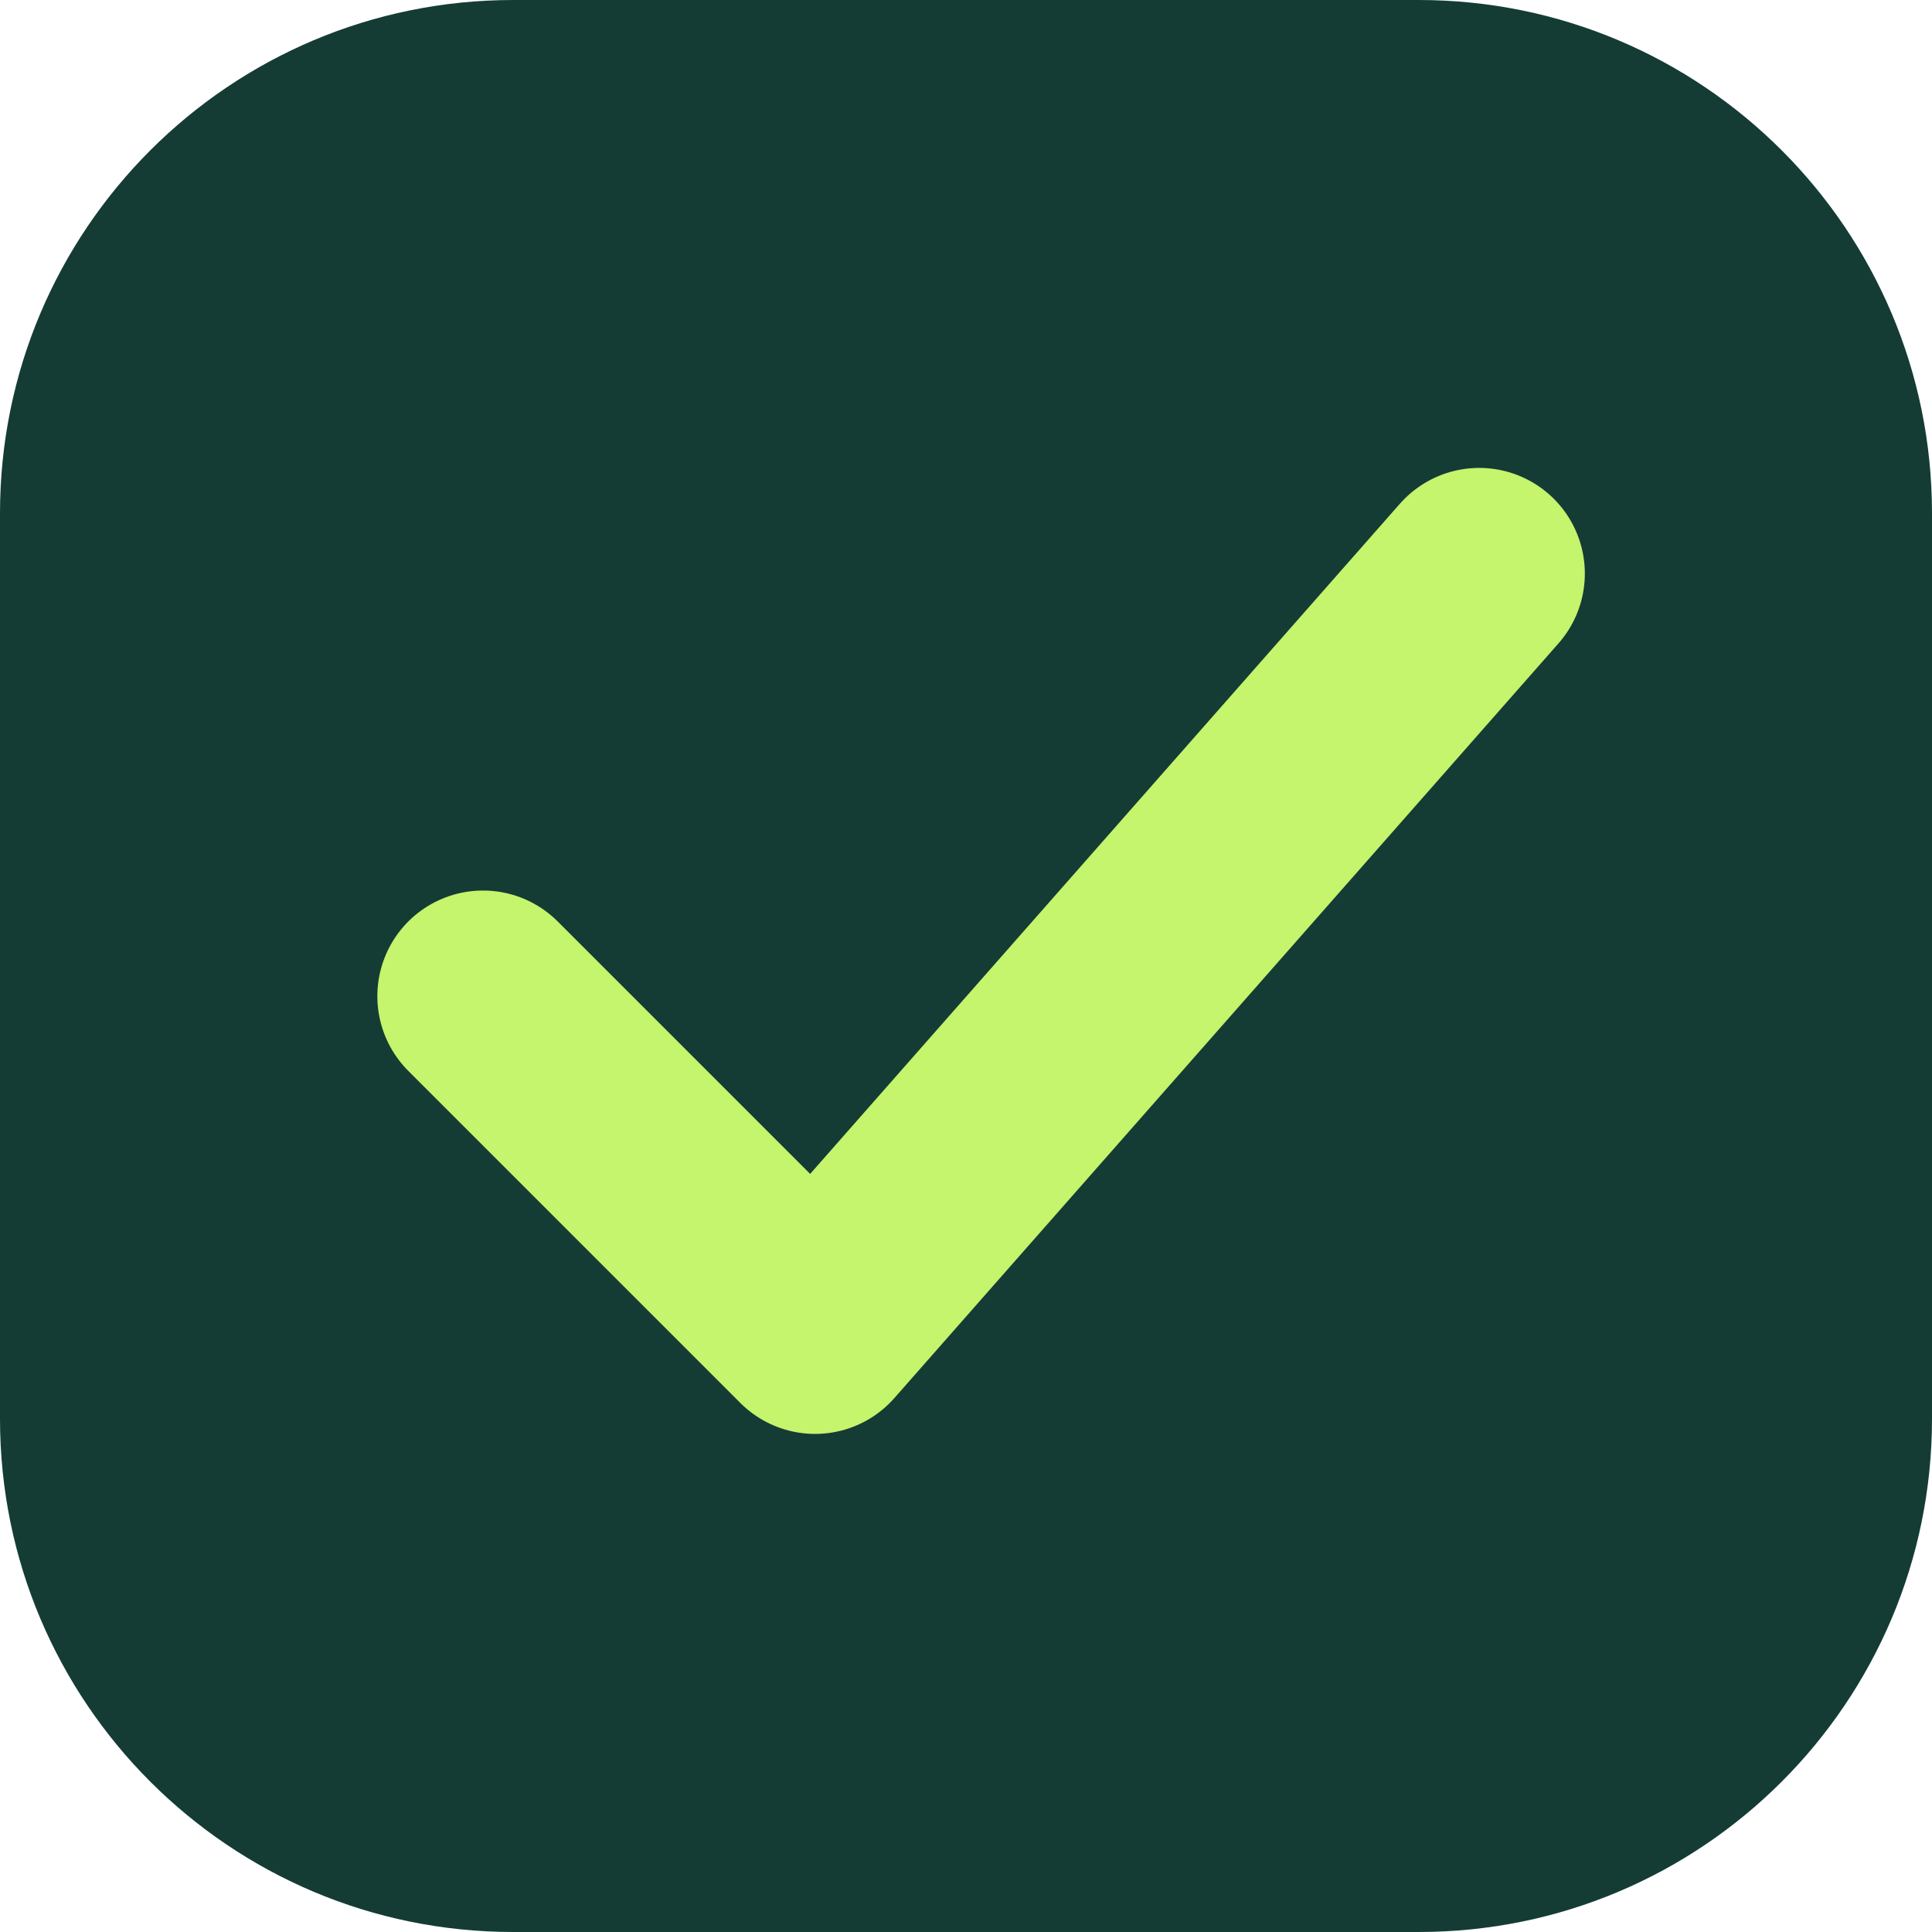
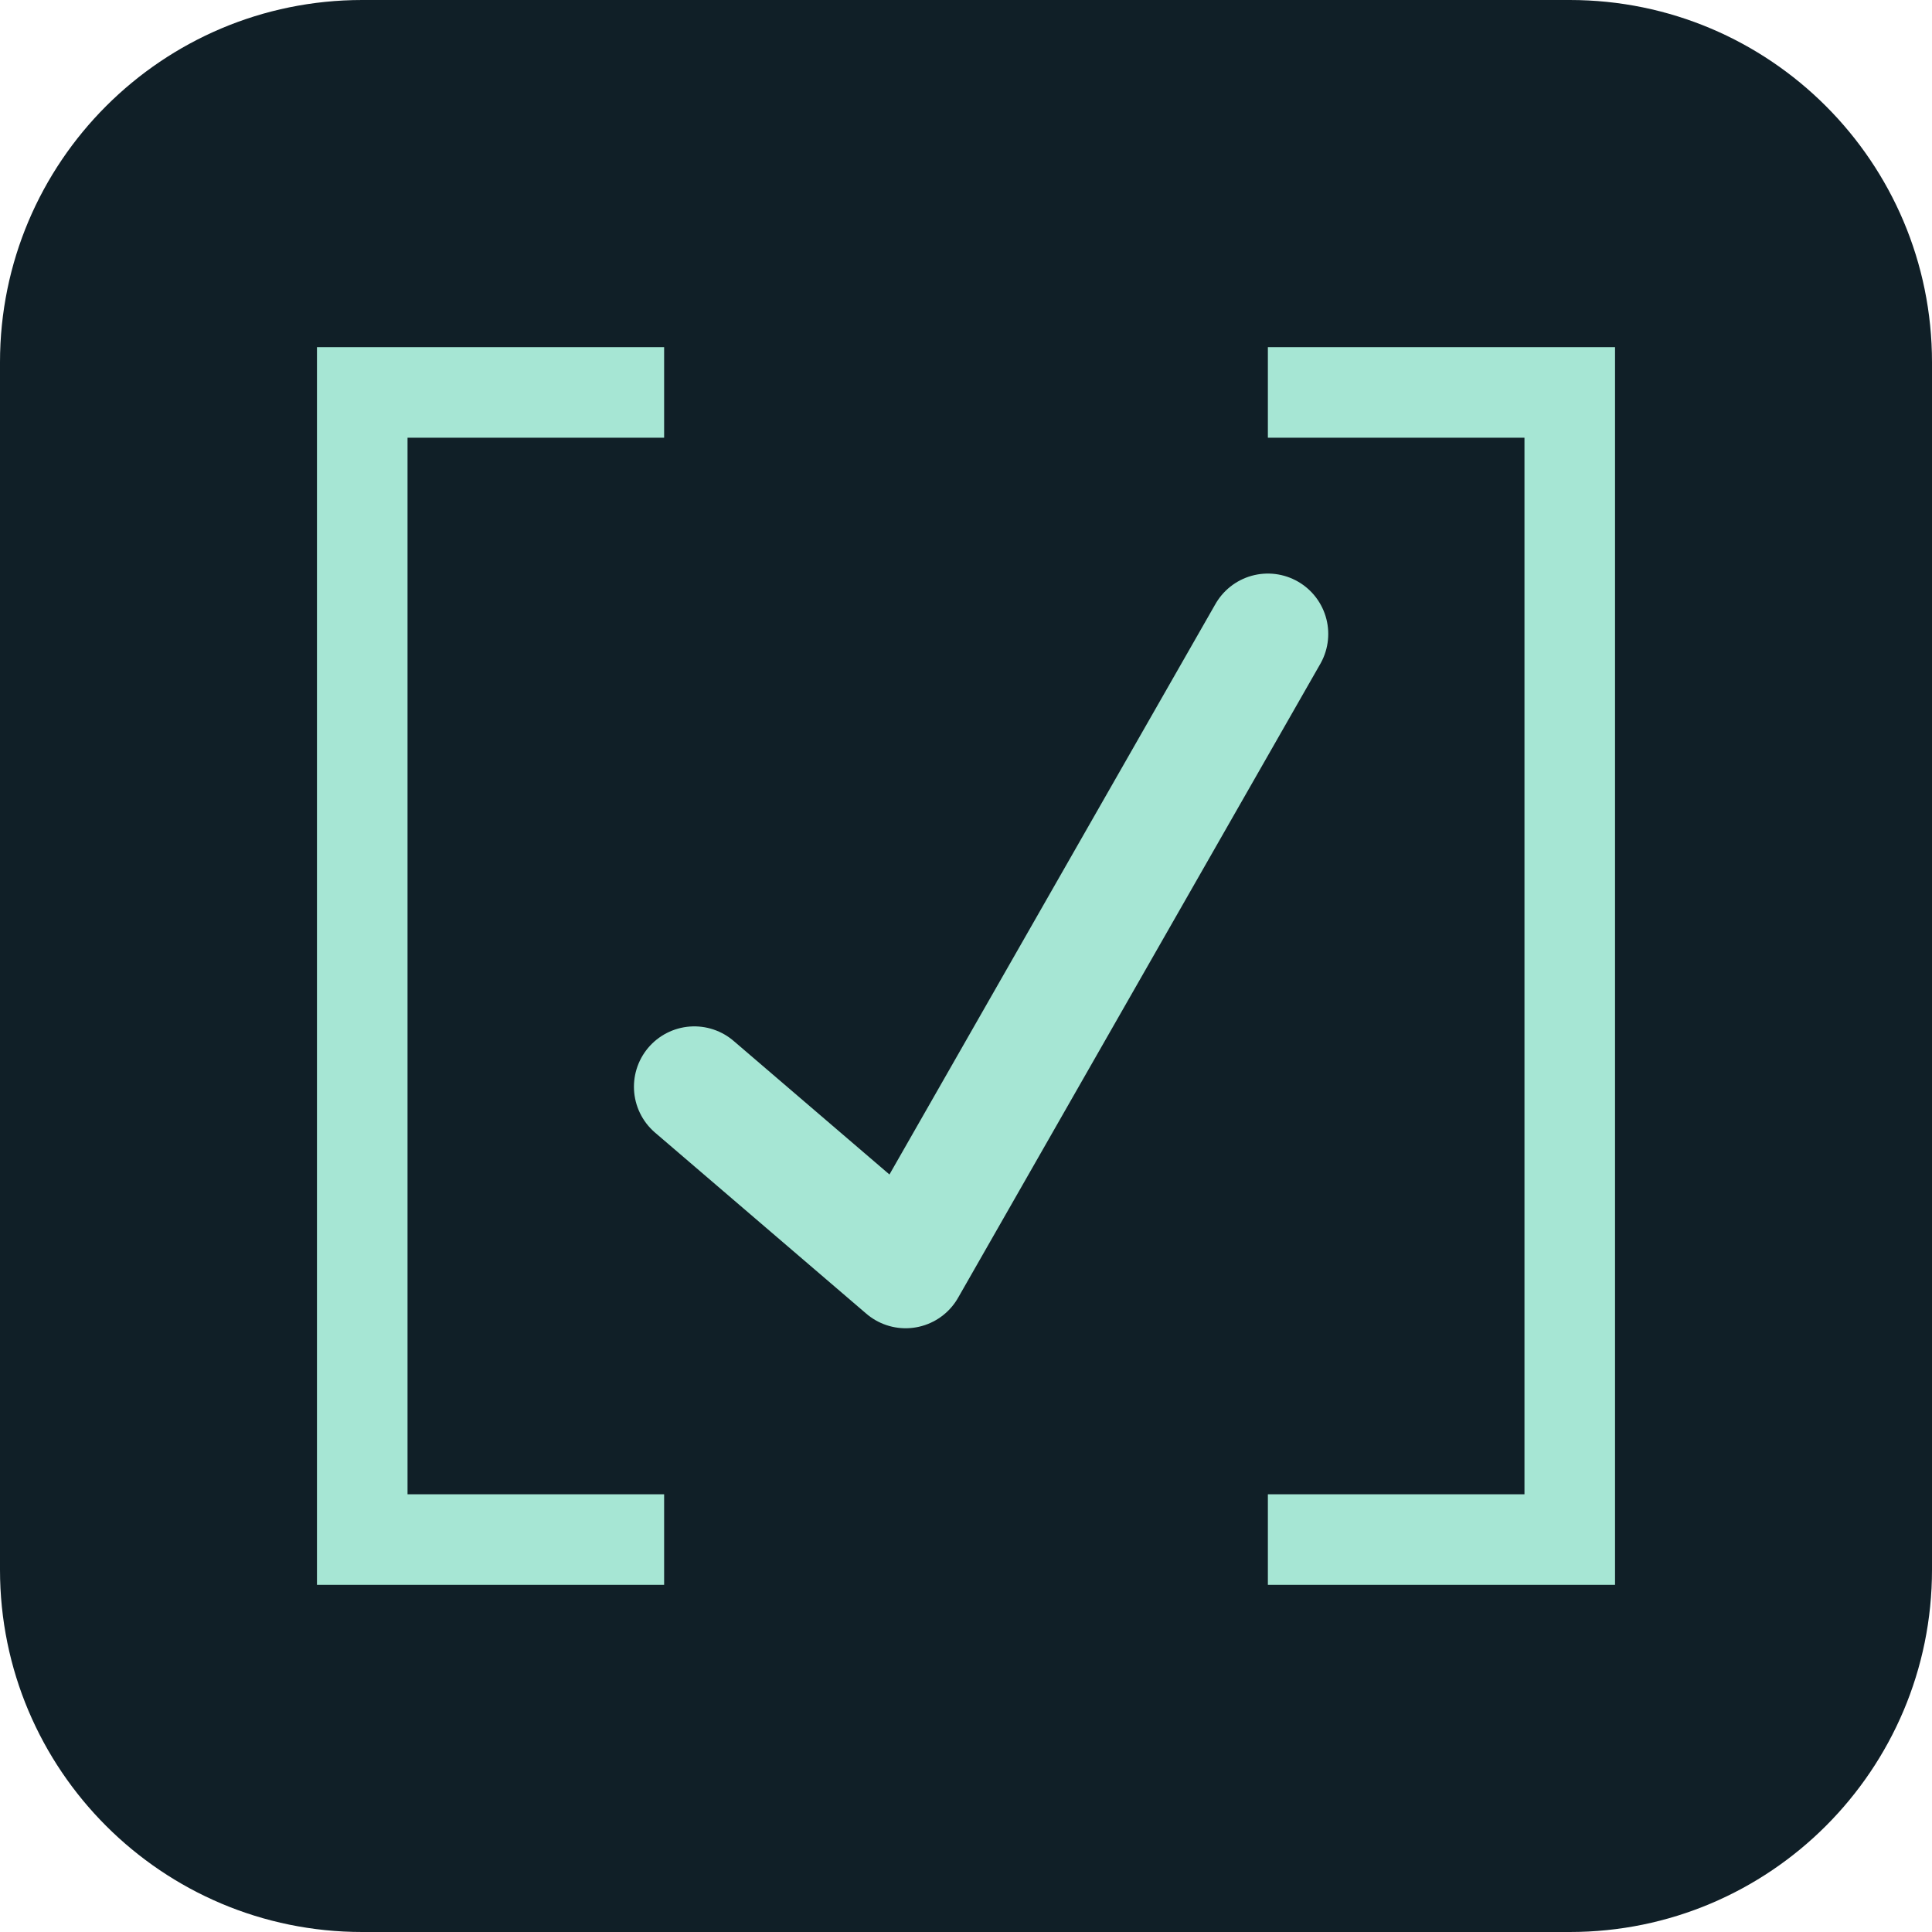
<svg xmlns="http://www.w3.org/2000/svg" viewBox="0 0 64 64">
-   <rect width="64" height="64" rx="17" fill="#143c35" />
-   <path d="M16 33l11 11L49 19" fill="none" stroke="#c5f46d" stroke-linecap="round" stroke-linejoin="round" stroke-width="7" />
+   <rect width="64" height="64" rx="12" fill="#101f27" />
+   <path d="M22 13H12v38h10M42 13h10v38H42" fill="none" stroke="#a6e6d4" stroke-width="3" />
+   <path d="m23 36 7 6 12-21" fill="none" stroke="#a6e6d4" stroke-width="4" stroke-linecap="round" stroke-linejoin="round" />
</svg>
